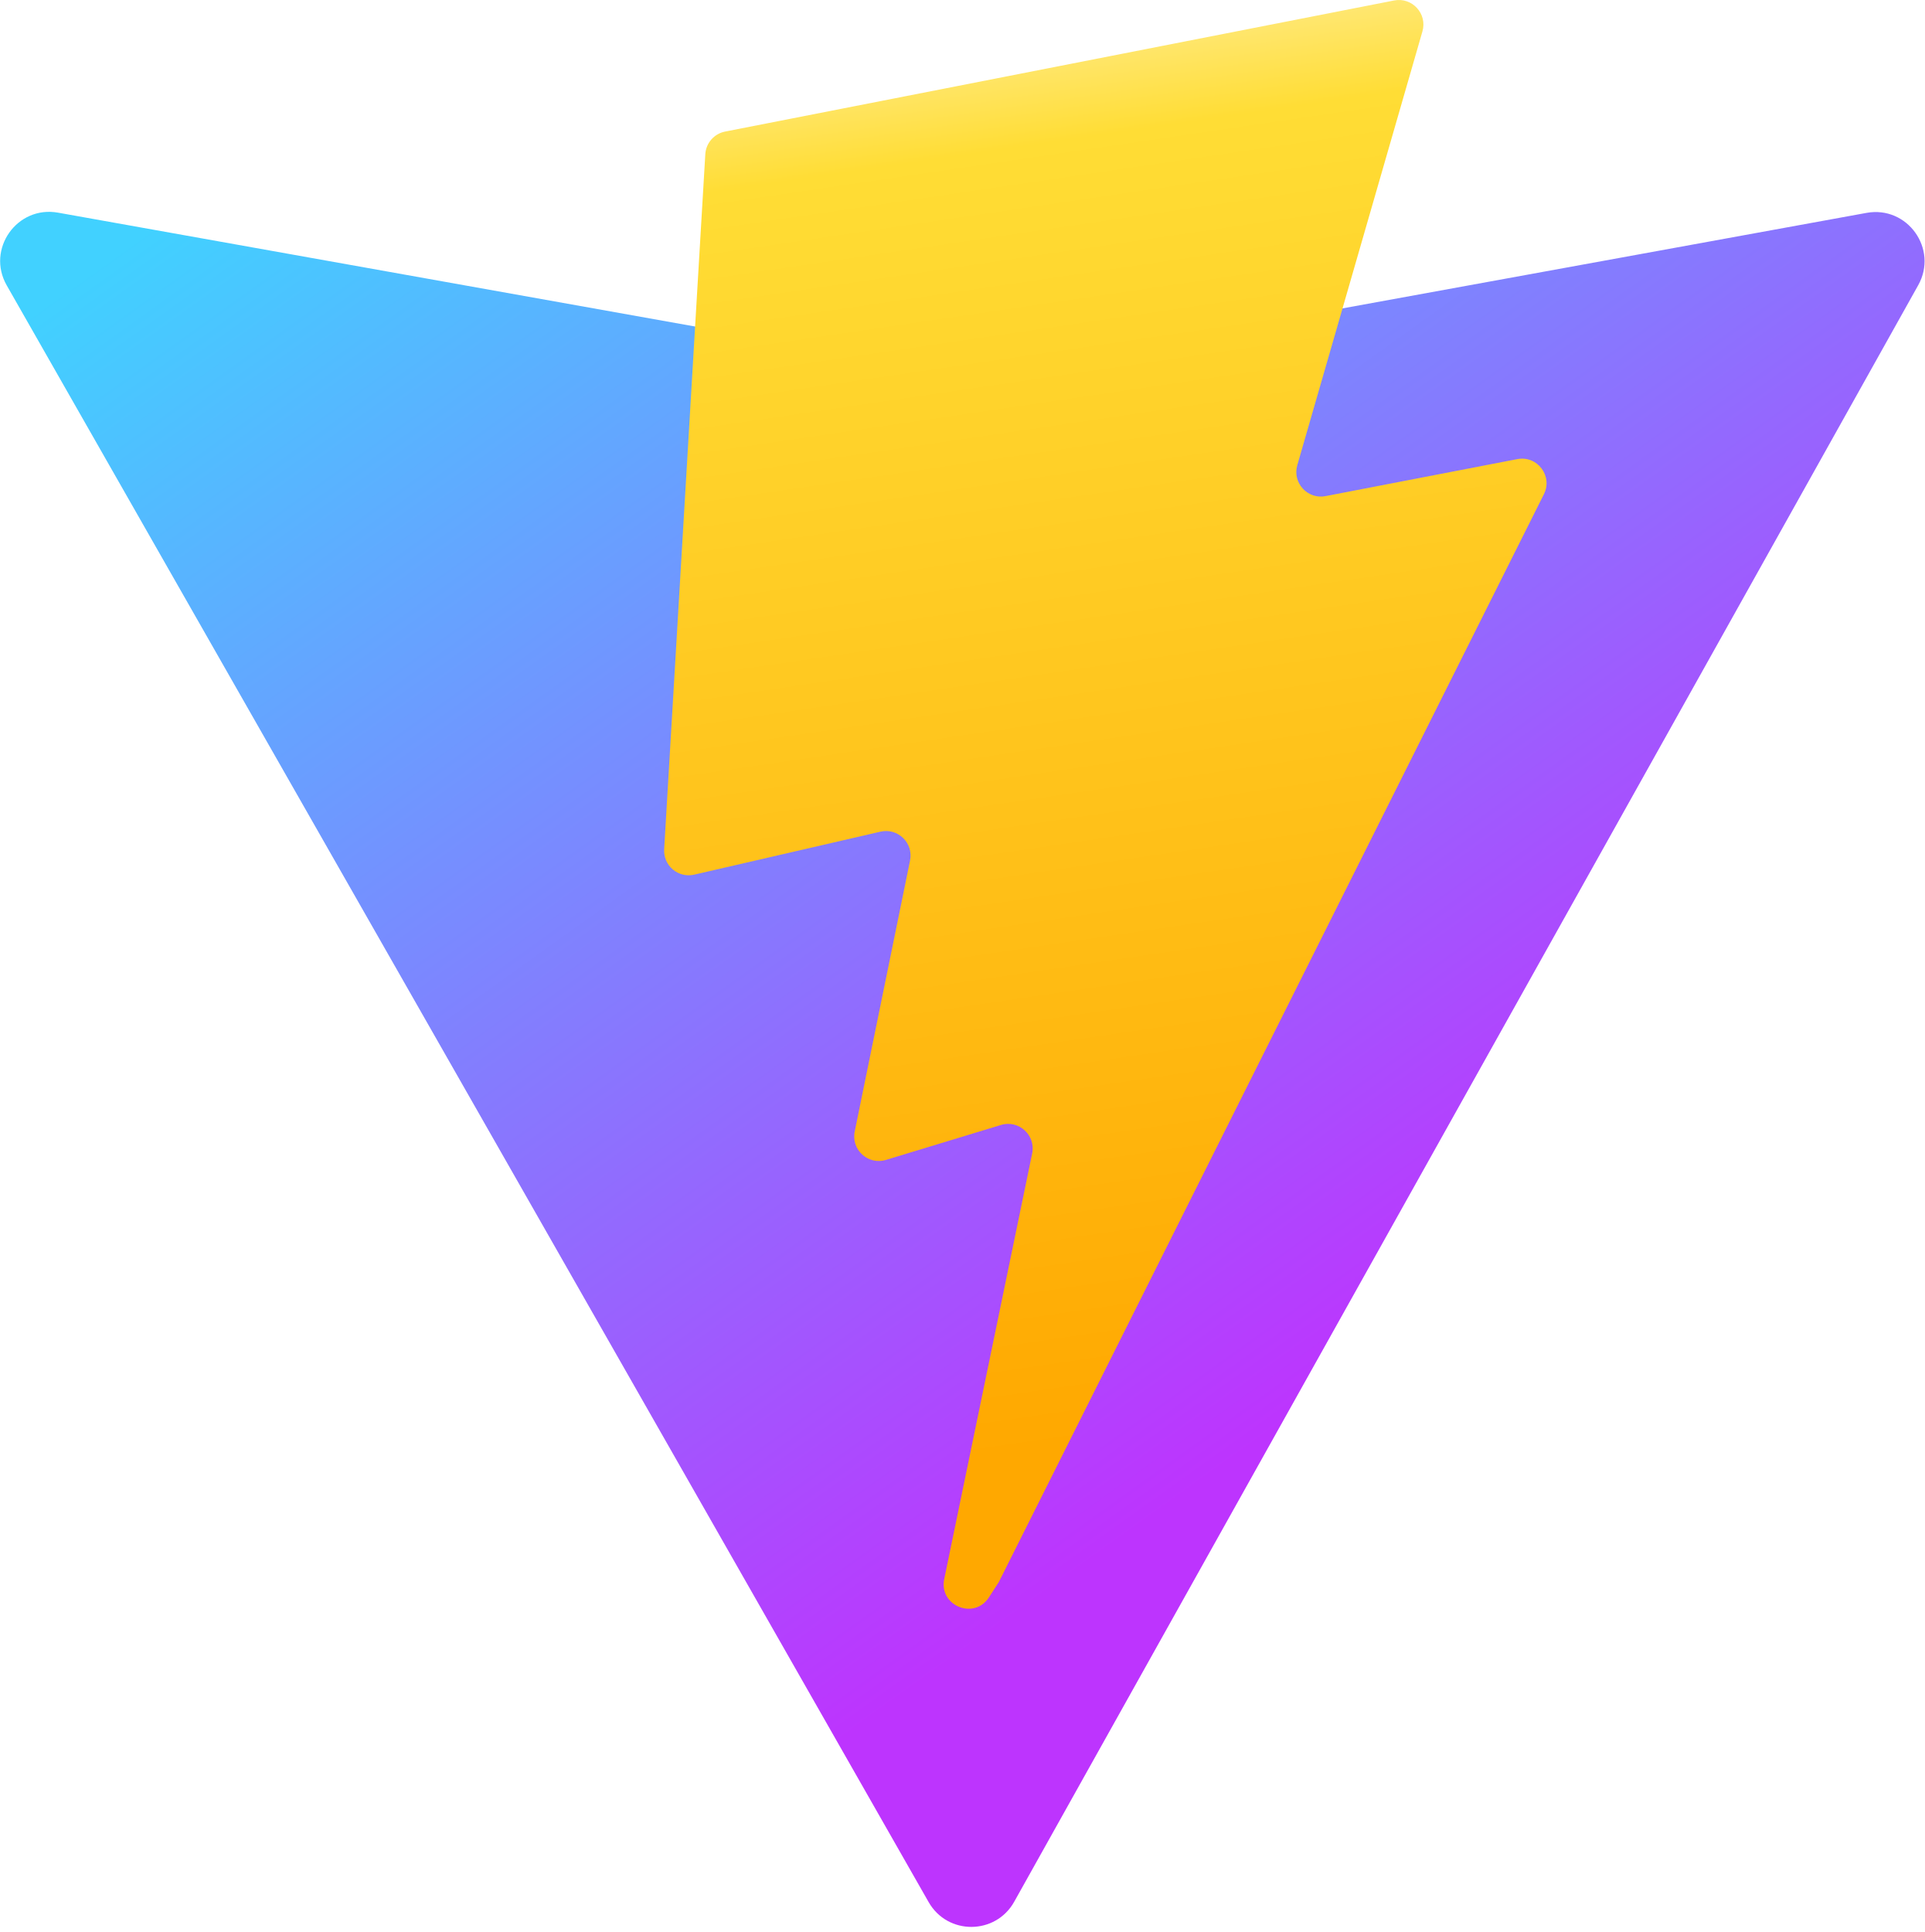
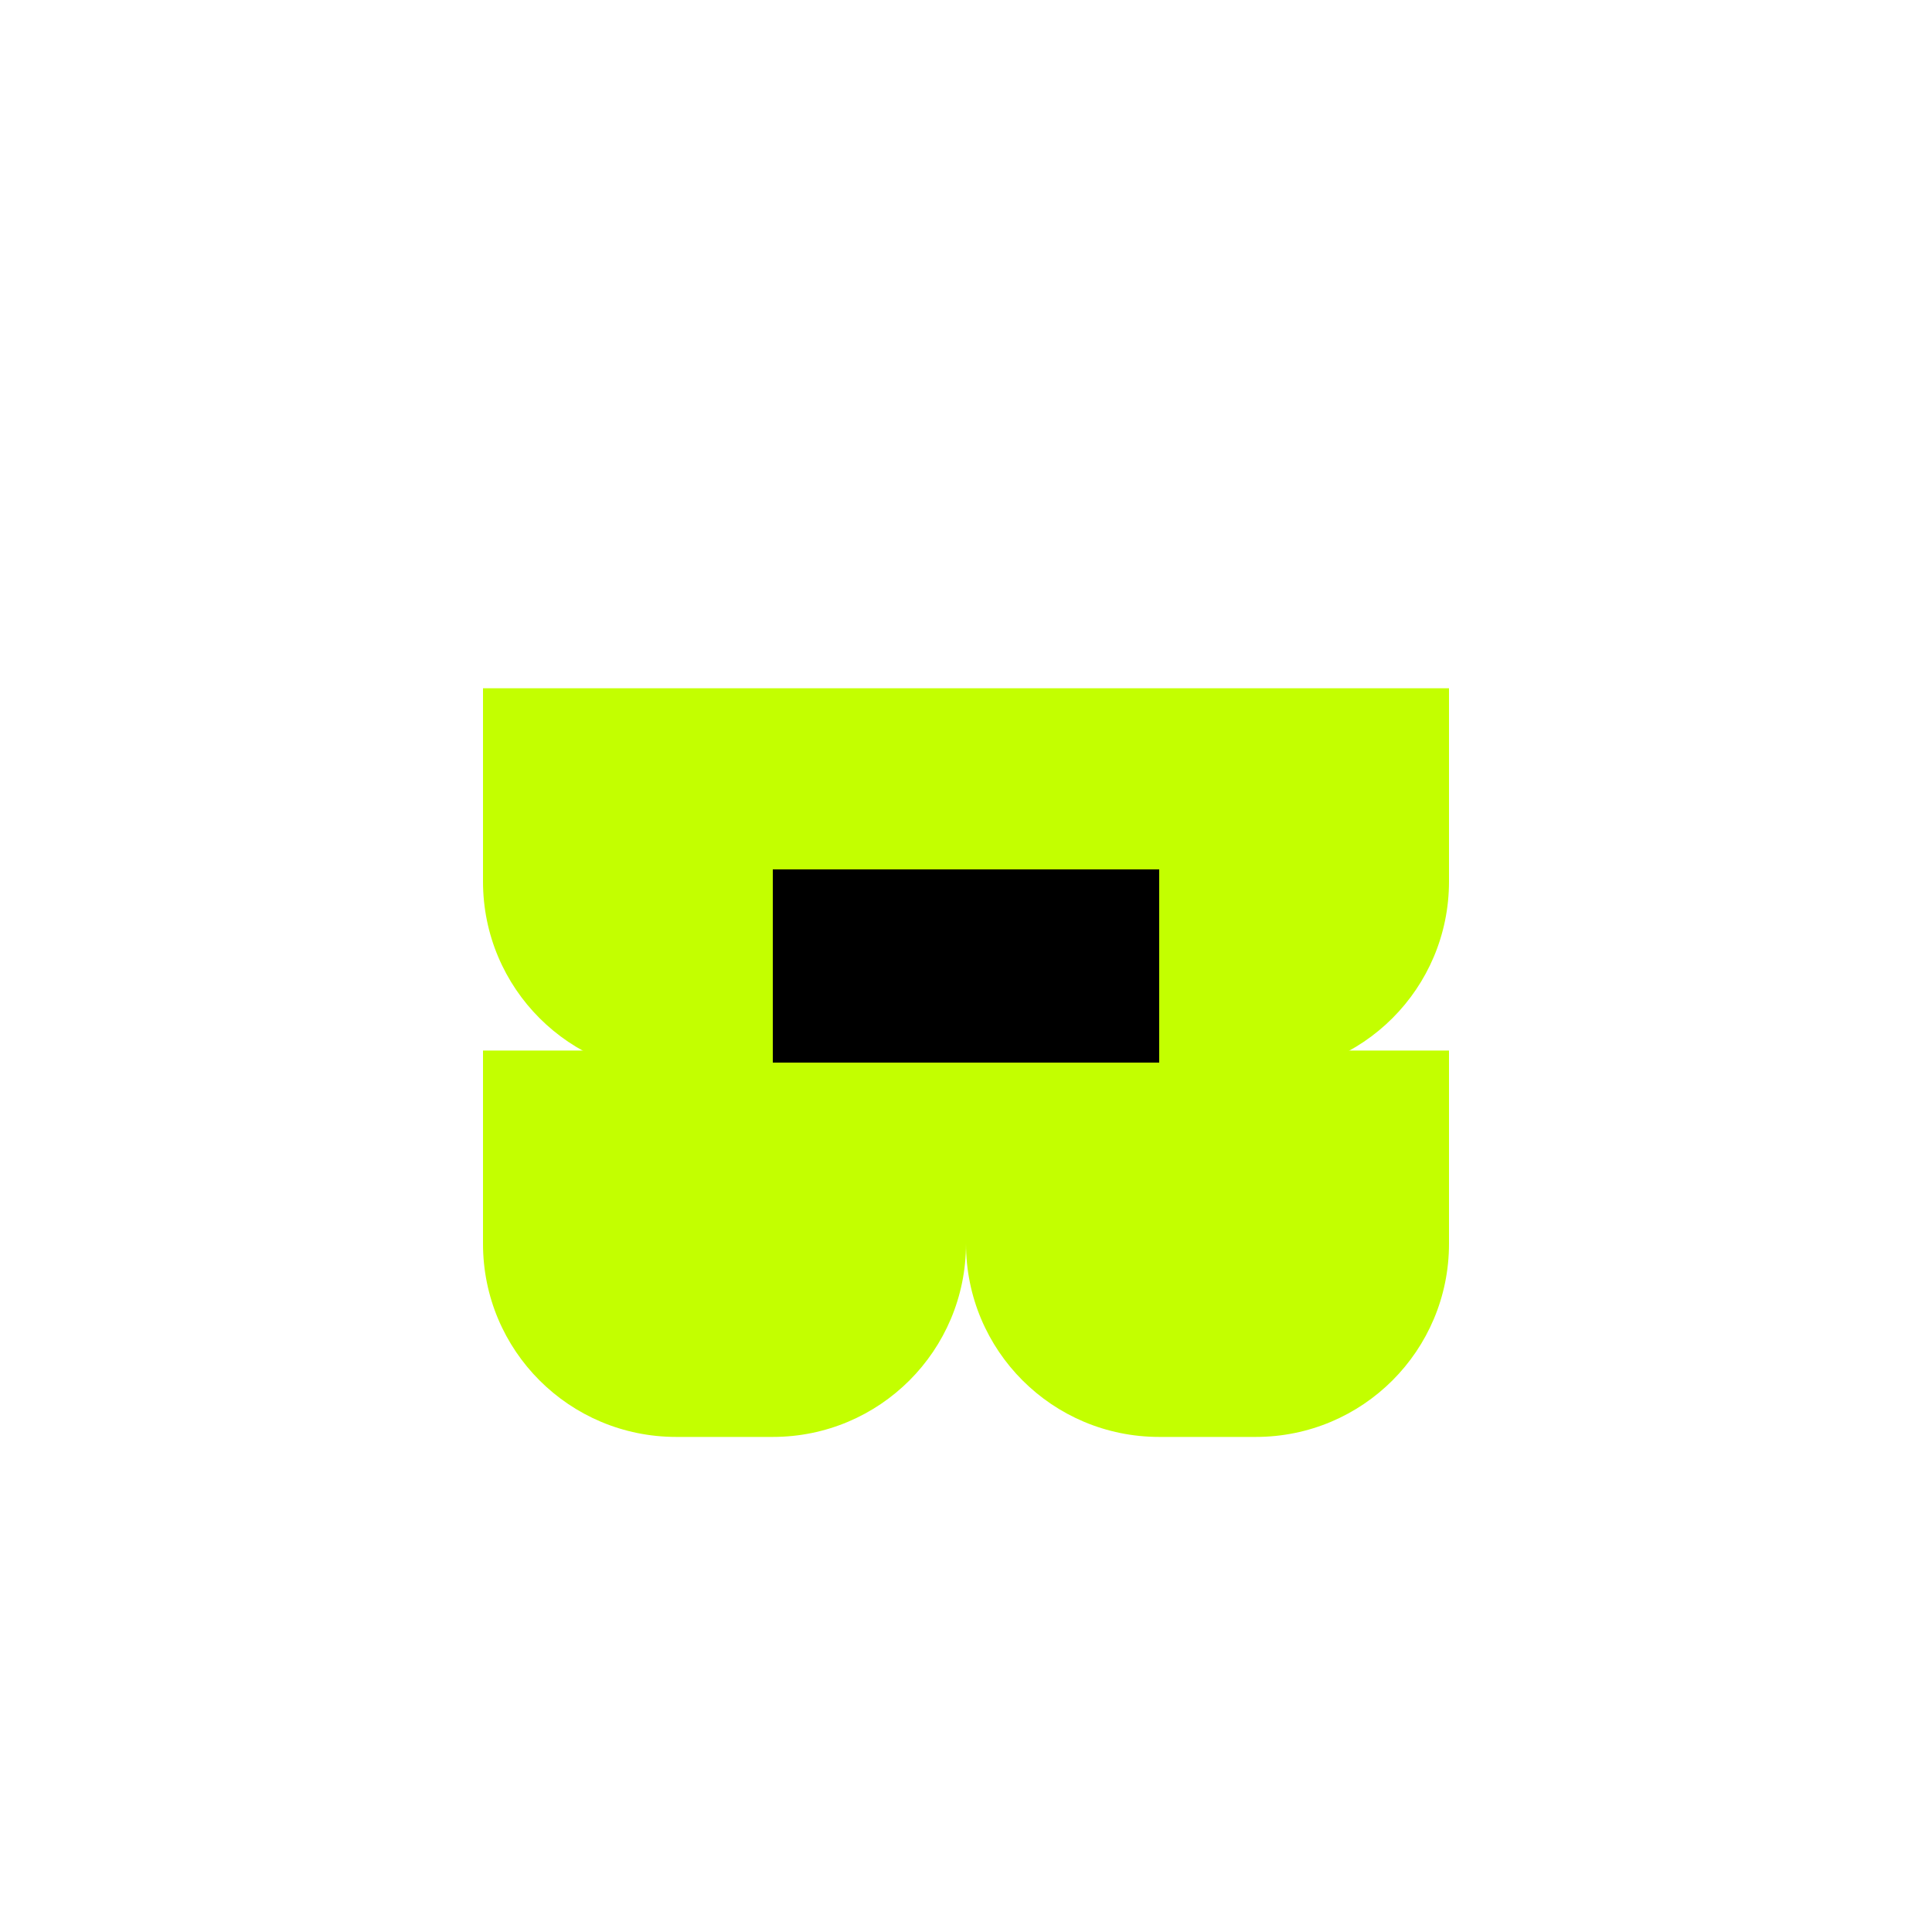
- <svg xmlns="http://www.w3.org/2000/svg" aria-hidden="true" role="img" class="iconify iconify--logos" width="31.88" height="32" preserveAspectRatio="xMidYMid meet" viewBox="0 0 256 257">
-   <defs>
-     <linearGradient id="IconifyId1813088fe1fbc01fb466" x1="-.828%" x2="57.636%" y1="7.652%" y2="78.411%">
-       <stop offset="0%" stop-color="#41D1FF" />
-       <stop offset="100%" stop-color="#BD34FE" />
-     </linearGradient>
-     <linearGradient id="IconifyId1813088fe1fbc01fb467" x1="43.376%" x2="50.316%" y1="2.242%" y2="89.03%">
-       <stop offset="0%" stop-color="#FFEA83" />
-       <stop offset="8.333%" stop-color="#FFDD35" />
-       <stop offset="100%" stop-color="#FFA800" />
-     </linearGradient>
-   </defs>
-   <path fill="url(#IconifyId1813088fe1fbc01fb466)" d="M255.153 37.938L134.897 252.976c-2.483 4.44-8.862 4.466-11.382.048L.875 37.958c-2.746-4.814 1.371-10.646 6.827-9.67l120.385 21.517a6.537 6.537 0 0 0 2.322-.004l117.867-21.483c5.438-.991 9.574 4.796 6.877 9.62Z" />
-   <path fill="url(#IconifyId1813088fe1fbc01fb467)" d="M185.432.063L96.44 17.501a3.268 3.268 0 0 0-2.634 3.014l-5.474 92.456a3.268 3.268 0 0 0 3.997 3.378l24.777-5.718c2.318-.535 4.413 1.507 3.936 3.838l-7.361 36.047c-.495 2.426 1.782 4.5 4.151 3.78l15.304-4.649c2.372-.72 4.652 1.36 4.15 3.788l-11.698 56.621c-.732 3.542 3.979 5.473 5.943 2.437l1.313-2.028l72.516-144.72c1.215-2.423-.88-5.186-3.54-4.672l-25.505 4.922c-2.396.462-4.435-1.77-3.759-4.114l16.646-57.705c.677-2.35-1.37-4.583-3.769-4.113Z" />
+ <svg xmlns="http://www.w3.org/2000/svg" viewBox="0 0 32 32" style="background: black;">
+   <g fill="#c3ff00">
+     <path d="M8 11.4h8v3.2c0 1.77-1.43 3.2-3.2 3.2h-1.6c-1.77 0-3.2-1.43-3.2-3.2v-3.2z" />
+     <path d="M16 11.4h8v3.2c0 1.77-1.43 3.2-3.2 3.2h-1.6c-1.77 0-3.2-1.43-3.2-3.2v-3.2z" />
+     <path d="M8 17.4h8v3.2c0 1.77-1.43 3.2-3.2 3.2h-1.6c-1.77 0-3.2-1.43-3.2-3.2v-3.2z" />
+     <path d="M16 17.4h8v3.2c0 1.77-1.43 3.2-3.2 3.2h-1.6c-1.77 0-3.2-1.43-3.2-3.2v-3.2z" />
+   </g>
+   <rect x="12.8" y="14.4" width="6.4" height="3.2" fill="black" />
</svg>
